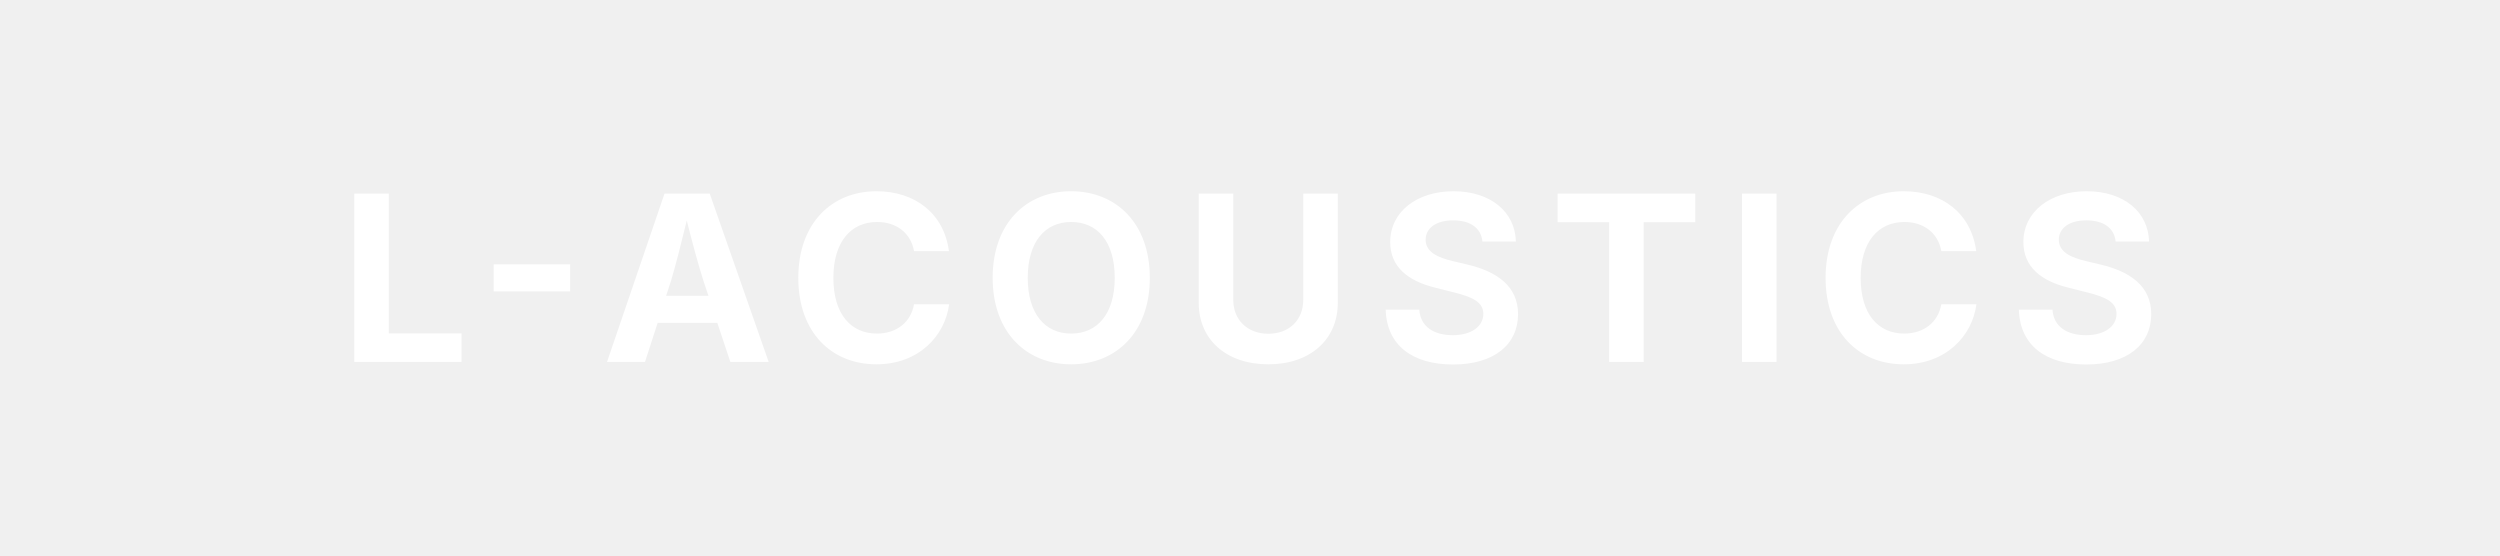
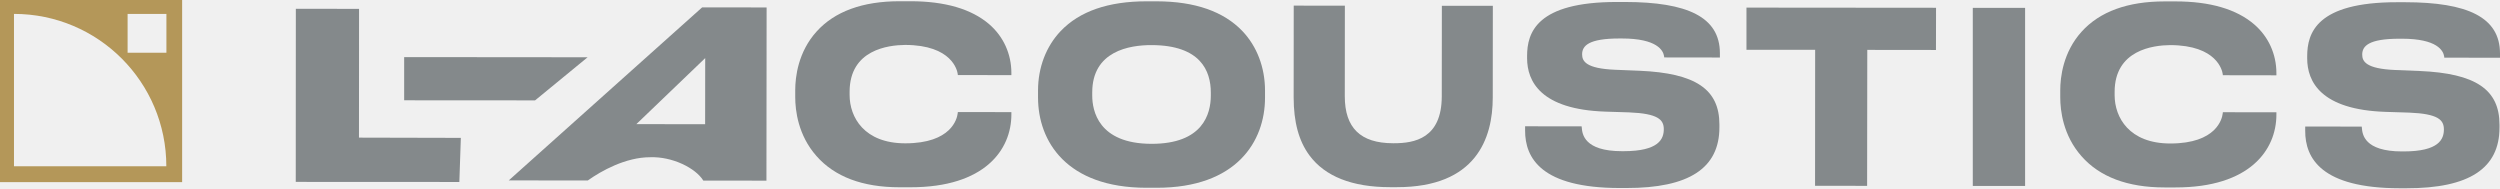
- <svg xmlns="http://www.w3.org/2000/svg" viewBox="0 0 216 48" fill="none">
-   <text x="50%" y="50%" dominant-baseline="central" text-anchor="middle" font-family="system-ui, -apple-system, sans-serif" font-weight="700" font-size="20" fill="white" letter-spacing="2">L-ACOUSTICS</text>
+ <svg xmlns="http://www.w3.org/2000/svg" width="1714.369" height="129.09" viewBox="0 0 1714.369 129.09" fill="none" version="1.1" id="svg26">
+   <defs id="defs26" />
+   <path d="M 0,0 V 124.899 H 124.899 V 0 Z M 9.59,114.004 V 9.533 c 57.711,0 104.471,46.759 104.471,104.471 z M 114.117,36.147 H 87.503 V 9.533 H 114.117 Z" fill="#b49759" id="path14" style="stroke-width:7.5" />
+   <path fill-rule="evenodd" clip-rule="evenodd" d="m 436.382,85.123 47.156,0.057 0.057,-45.34 z m 89.206,38.758 -43.298,-0.056 c -5.277,-8.569 -21.223,-16.57 -36.487,-16.003 -16.797,0 -33.594,9.42 -42.73,15.946 l -54.193,-0.057 132.617,-118.657 44.206,0.057 -0.113,113.436 z" fill="#F6F6F6" id="path15" style="fill:#84898b;fill-opacity:1;stroke-width:7.5" />
+   <path d="m 582.614,62.874 v 2.27 c 0,15.265 9.988,33.139 38.191,33.139 31.721,0 35.523,-17.023 35.92,-20.485 l 0.113,-0.965 36.715,0.057 v 1.589 c 0,24.174 -18.216,49.993 -69.231,49.937 H 616.776 c -25.253,0 -44.376,-7.207 -56.86,-21.394 -12.712,-14.357 -14.585,-31.438 -14.585,-40.347 v -4.88 c 0,-8.966 1.93,-26.103 14.641,-40.176 C 572.4,7.829 591.581,0.85 616.833,0.85 h 7.547 c 23.663,0 41.822,5.334 53.909,15.719 9.817,8.455 15.265,20.372 15.265,33.537 v 1.419 l -36.715,-0.057 -0.113,-0.908 C 656.442,48.517 652.98,30.869 620.692,30.812 c -11.406,0.113 -38.02,3.178 -38.078,32.062 z" fill="#F6F6F6" id="path16" style="fill:#84898b;fill-opacity:1;stroke-width:7.5" />
+   <path d="M 851.989,21.337 C 839.111,7.831 819.364,0.965 793.316,0.908 h -7.207 c -26.047,0 -45.795,6.81 -58.732,20.372 -9.99,10.498 -15.547,24.968 -15.547,40.744 v 4.88 c 0,29.905 19.462,61.797 74.168,61.854 h 7.207 c 54.758,0.057 74.28,-31.834 74.28,-61.74 V 62.138 c 0,-15.832 -5.505,-30.303 -15.495,-40.801 z m -62.362,77.289 c -36.712,-0.057 -40.628,-23.096 -40.628,-33.027 v -2.269 c 0,-28.26 25.478,-32.459 40.68,-32.402 33.6,0.056 40.635,17.704 40.635,32.516 v 2.27 c -0.06,12.313 -5.332,32.969 -40.688,32.913 z" fill="#F6F6F6" id="path17" style="fill:#84898b;fill-opacity:1;stroke-width:7.5" />
+   <path d="m 1023.709,3.966 -0.06,62.932 c 0,28.033 -11.46,61.514 -65.768,61.456 h -4.657 c -25.988,0 -44.602,-7.377 -55.267,-21.791 -7.32,-9.874 -10.838,-22.926 -10.838,-39.779 l 0.052,-62.932 35.07,0.057 -0.052,62.138 c 0,21.62 10.777,32.119 32.97,32.175 h 0.795 c 14.01,0 32.685,-3.291 32.737,-32.118 l 0.06,-62.138 z" fill="#F6F6F6" id="path18" style="fill:#84898b;fill-opacity:1;stroke-width:7.5" />
+   <path d="m 1179.079,85.347 v 1.986 c 0,28.033 -20.887,41.652 -63.788,41.595 h -4.763 c -53.513,-0.056 -64.748,-20.485 -64.695,-39.439 v -2.893 l 38.76,0.056 0.113,0.965 c 0.345,4.086 1.478,16.06 27.525,16.06 h 1.133 c 24.285,0 27.577,-8.456 27.577,-15.095 0,-6.526 -3.967,-10.725 -23.827,-11.52 l -16.177,-0.511 c -44.43,-1.475 -53.737,-20.769 -53.737,-36.658 v -1.476 c 0,-15.945 6.412,-37.112 61.68,-37.055 h 5.565 c 42.503,0.057 64.973,10.158 64.973,35.183 v 2.893 l -38.19,-0.056 -0.113,-0.908 c -0.57,-3.745 -4.598,-12.087 -28.943,-12.087 h -1.642 c -21.225,0 -25.598,5.051 -25.598,10.895 0,4.71 2.67,9.703 22.53,10.555 l 16.853,0.681 c 38.362,1.646 54.765,12.655 54.765,36.829 z" fill="#F6F6F6" id="path19" style="fill:#84898b;fill-opacity:1;stroke-width:7.5" />
+   <path d="m 1714.024,85.509 v 1.986 c 0,28.033 -20.88,41.652 -63.78,41.595 h -4.77 c -53.505,-0.056 -64.747,-20.485 -64.688,-39.439 v -2.894 l 38.76,0.057 0.113,0.965 c 0.338,4.086 1.478,16.06 27.517,16.06 h 1.14 c 24.285,0 27.578,-8.456 27.578,-15.095 0,-6.527 -3.975,-10.726 -23.835,-11.52 l -16.17,-0.511 c -44.438,-1.475 -53.737,-20.769 -53.737,-36.658 v -1.476 c 0,-15.946 6.412,-37.112 61.68,-37.055 h 5.565 c 42.502,0.057 64.972,10.158 64.972,35.182 v 2.894 l -38.19,-0.056 -0.113,-0.908 c -0.57,-3.745 -4.598,-12.087 -28.942,-12.087 h -1.65 c -21.217,0 -25.59,5.051 -25.59,10.895 0,4.71 2.67,9.704 22.53,10.555 l 16.852,0.681 c 38.363,1.645 54.758,12.655 54.758,36.829 z" fill="#F6F6F6" id="path20" style="fill:#84898b;fill-opacity:1;stroke-width:7.5" />
+   <path d="m 1327.639,5.328 -0.053,28.941 -47.1,-0.057 -0.113,93.235 -35.7,-0.057 0.06,-93.235 h -47.1 V 5.215 Z" fill="#F6F6F6" id="path21" style="fill:#84898b;fill-opacity:1;stroke-width:7.5" />
+   <path d="m 1388.704,5.391 h -35.865 V 127.509 h 35.865 z" fill="#F6F6F6" id="path22" style="fill:#84898b;fill-opacity:1;stroke-width:7.5" />
+   <path d="m 1450.099,62.991 v 2.27 c 0,15.265 9.99,33.139 38.19,33.139 31.725,0 35.52,-17.023 35.917,-20.485 l 0.12,-0.965 36.712,0.057 v 1.589 c 0,24.174 -18.218,49.994 -69.233,49.937 h -7.545 c -25.253,0 -44.377,-7.207 -56.858,-21.394 -12.713,-14.357 -14.588,-31.437 -14.588,-40.346 V 61.913 c 0,-8.966 1.927,-26.104 14.64,-40.177 12.428,-13.789 31.605,-20.769 56.858,-20.769 h 7.553 c 23.663,0 41.82,5.334 53.91,15.719 9.818,8.455 15.262,20.372 15.262,33.537 v 1.419 l -36.712,-0.057 -0.12,-0.907 c -0.278,-2.043 -3.743,-19.691 -36.03,-19.748 -11.46,0.114 -38.018,3.235 -38.078,32.062 z" fill="#F6F6F6" id="path23" style="fill:#84898b;fill-opacity:1;stroke-width:7.5" />
+   <path d="m 366.922,68.834 -89.773,-0.057 V 39.156 L 402.955,39.269 Z" fill="#F6F6F6" id="path24" style="fill:#84898b;fill-opacity:1;stroke-width:7.5" />
+   <path fill-rule="evenodd" clip-rule="evenodd" d="m 316.021,94.545 -1.022,30.246 -112.188,-0.057 0.057,-118.714 43.355,0.057 -0.057,88.298" fill="#F6F6F6" id="path26" style="fill:#84898b;fill-opacity:1;stroke-width:7.5" />
</svg>
